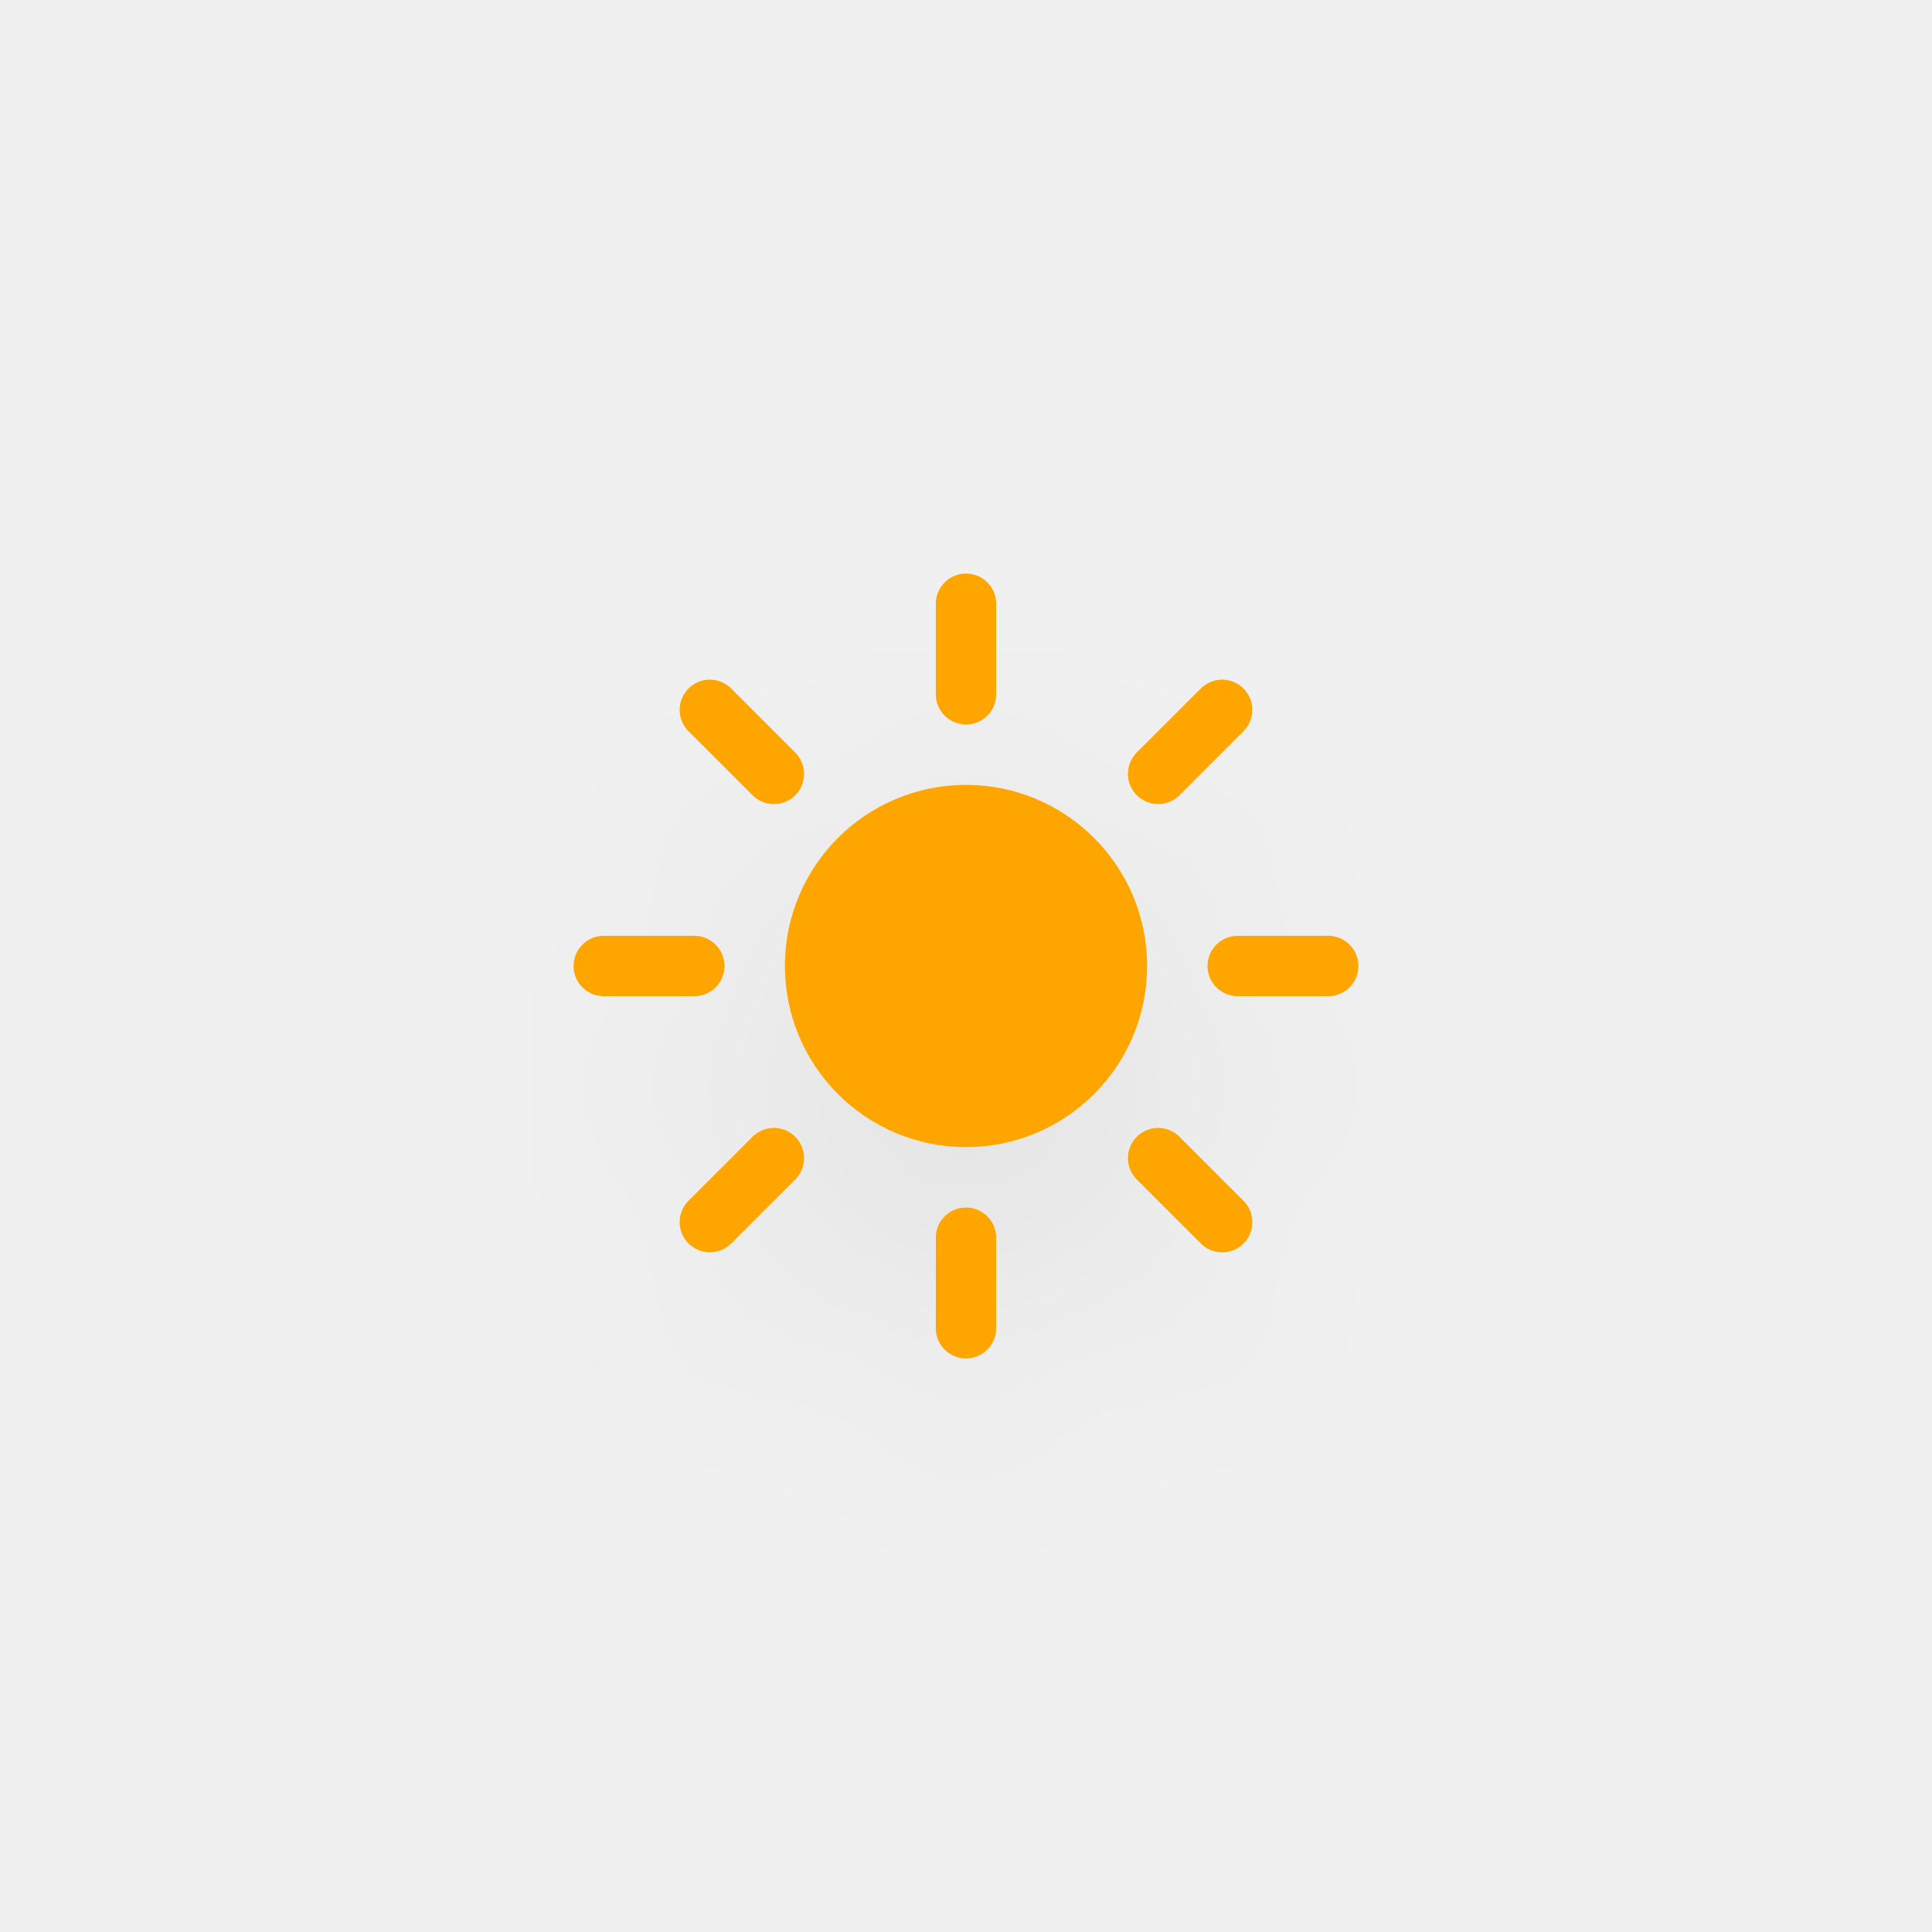
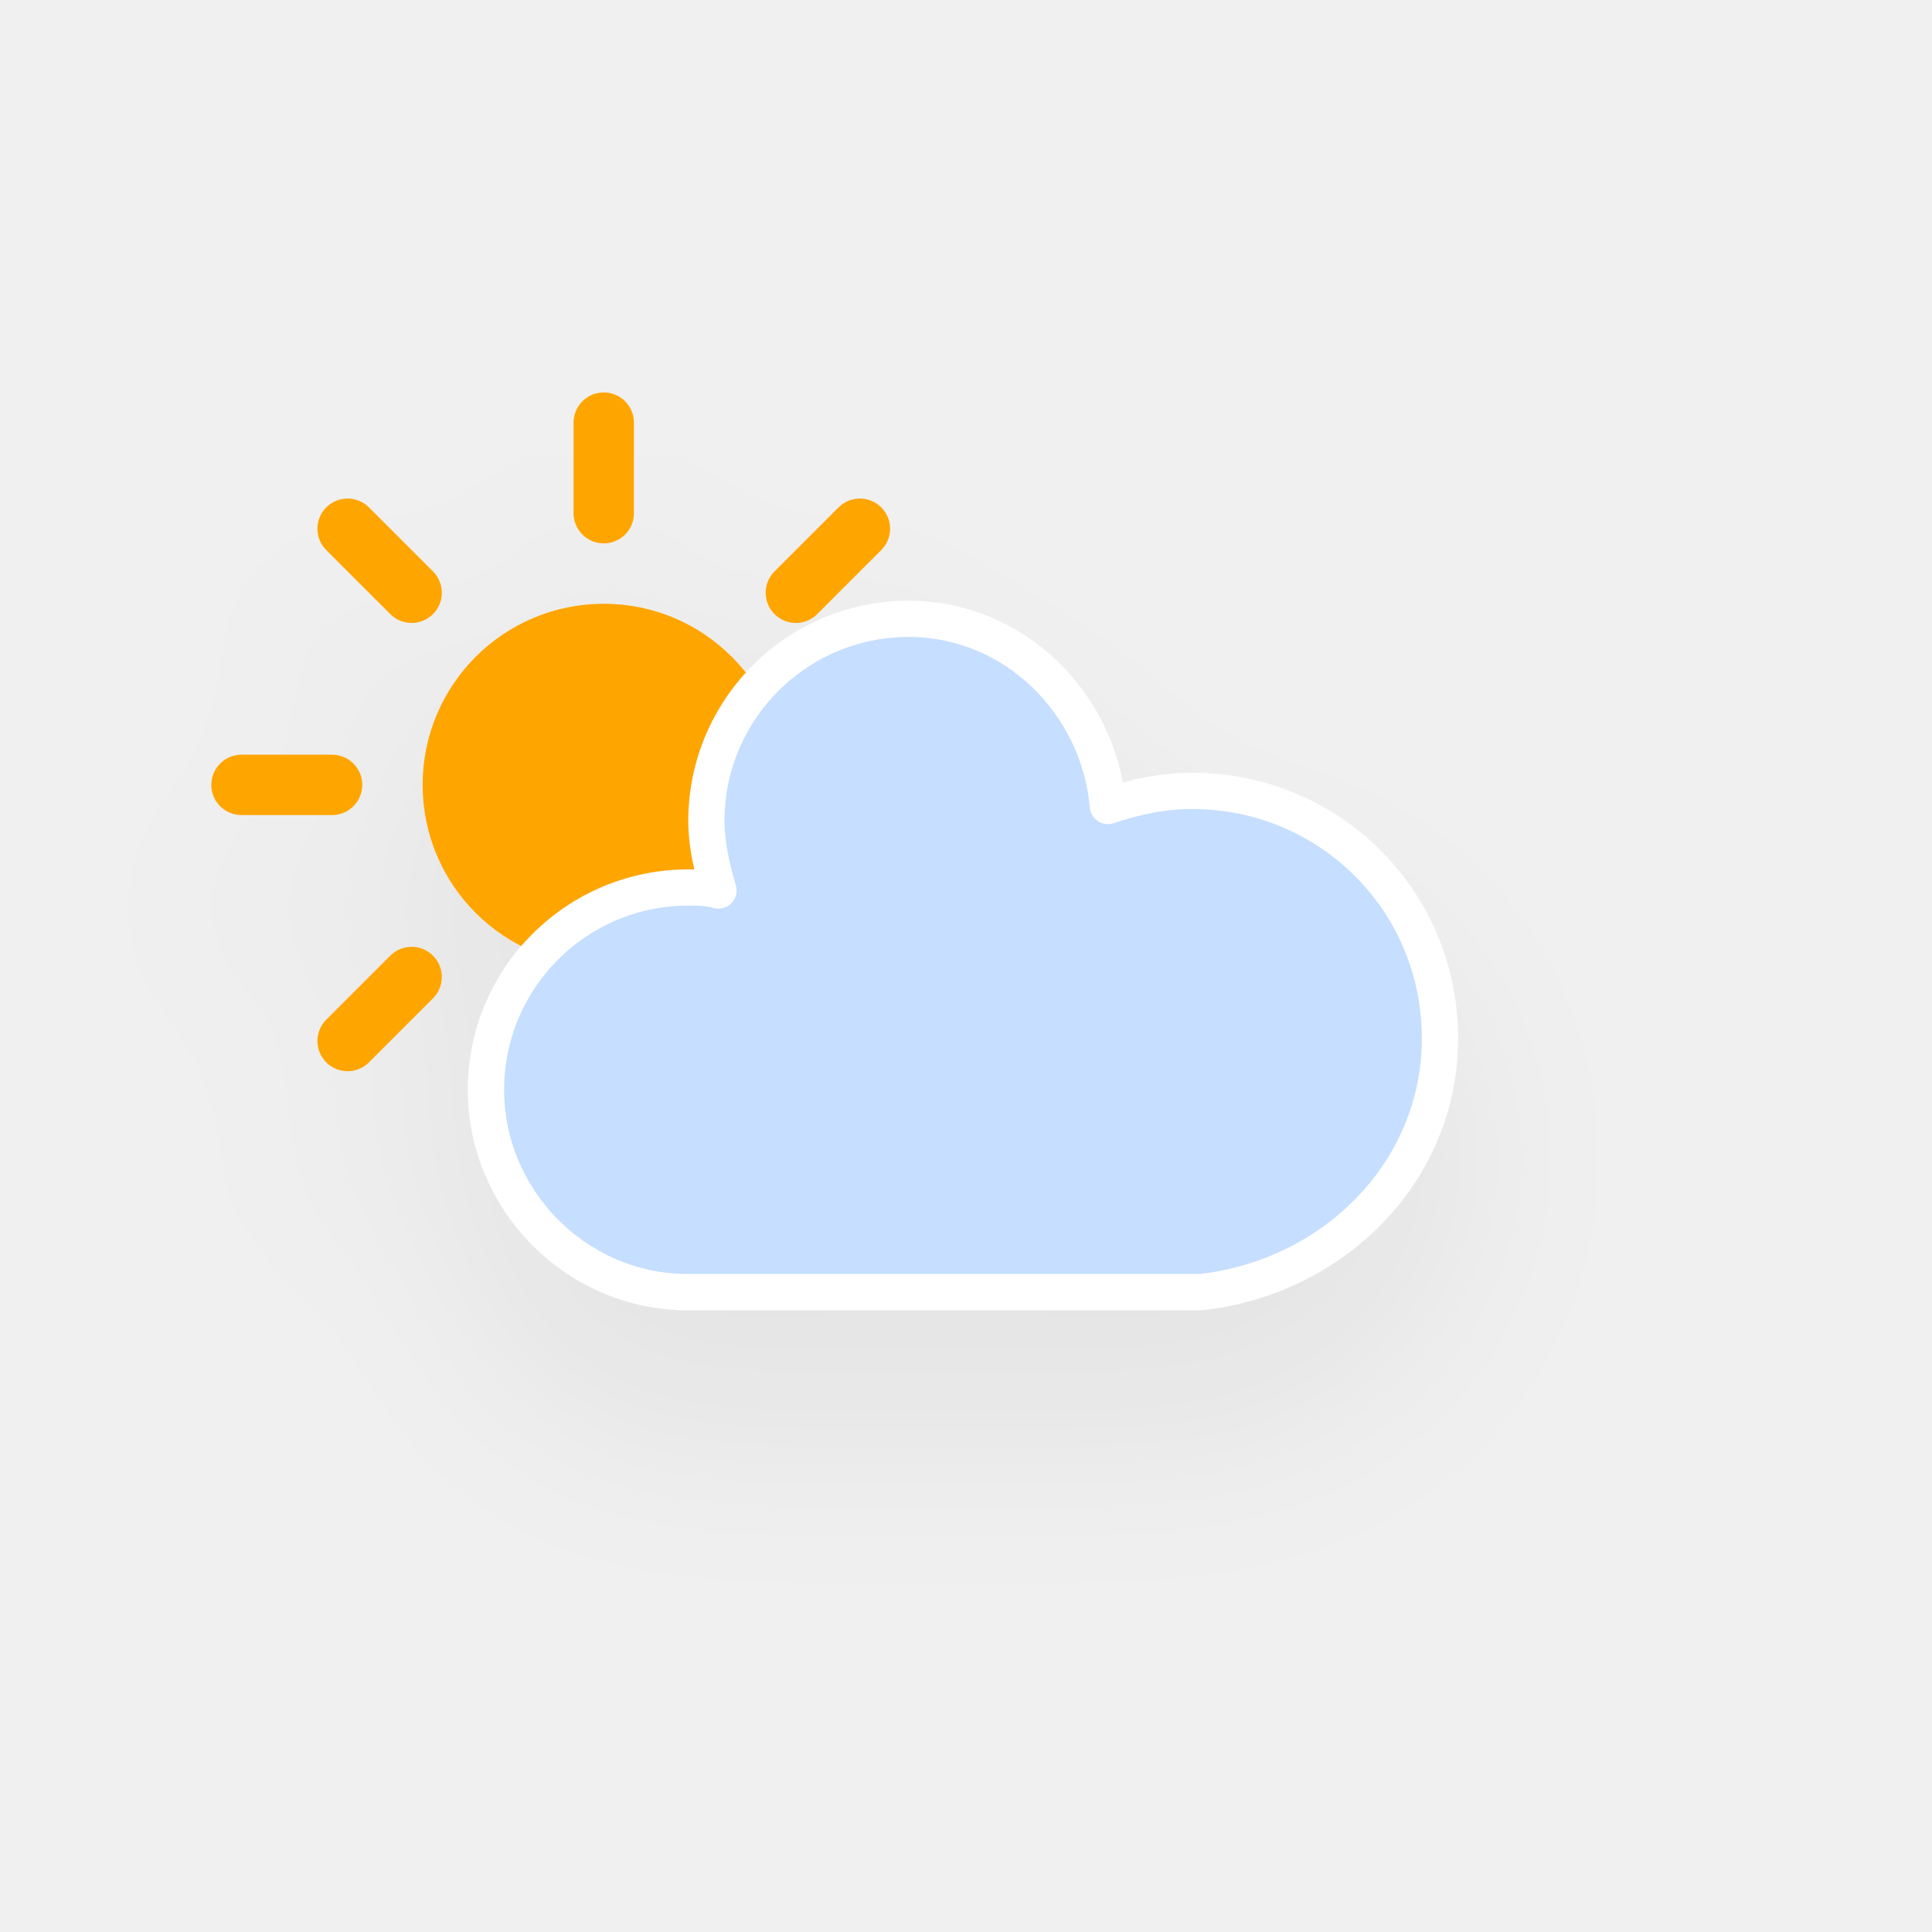
<svg xmlns="http://www.w3.org/2000/svg" version="1.1" width="64" height="64" viewbox="0 0 64 64">
  <defs>
    <filter id="blur" width="200%" height="200%">
      <feGaussianBlur in="SourceAlpha" stdDeviation="3" />
      <feOffset dx="0" dy="4" result="offsetblur" />
      <feComponentTransfer>
        <feFuncA type="linear" slope="0.05" />
      </feComponentTransfer>
      <feMerge>
        <feMergeNode />
        <feMergeNode in="SourceGraphic" />
      </feMerge>
    </filter>
    <style type="text/css">
/*
** CLOUDS
*/
- @keyframes am-weather-cloud-1 {
-   0% {
-     -webkit-transform: translate(-5px,0px);
-        -moz-transform: translate(-5px,0px);
-         -ms-transform: translate(-5px,0px);
-             transform: translate(-5px,0px);
-   }
- 
-   50% {
-     -webkit-transform: translate(10px,0px);
-        -moz-transform: translate(10px,0px);
-         -ms-transform: translate(10px,0px);
-             transform: translate(10px,0px);
-   }
- 
-   100% {
-     -webkit-transform: translate(-5px,0px);
-        -moz-transform: translate(-5px,0px);
-         -ms-transform: translate(-5px,0px);
-             transform: translate(-5px,0px);
-   }
- }
- 
- .am-weather-cloud-1 {
-   -webkit-animation-name: am-weather-cloud-1;
-      -moz-animation-name: am-weather-cloud-1;
-           animation-name: am-weather-cloud-1;
-   -webkit-animation-duration: 7s;
-      -moz-animation-duration: 7s;
-           animation-duration: 7s;
-   -webkit-animation-timing-function: linear;
-      -moz-animation-timing-function: linear;
-           animation-timing-function: linear;
-   -webkit-animation-iteration-count: infinite;
-      -moz-animation-iteration-count: infinite;
-           animation-iteration-count: infinite;
- }
- 
@keyframes am-weather-cloud-2 {
  0% {
    -webkit-transform: translate(0px,0px);
       -moz-transform: translate(0px,0px);
        -ms-transform: translate(0px,0px);
            transform: translate(0px,0px);
  }

  50% {
    -webkit-transform: translate(2px,0px);
       -moz-transform: translate(2px,0px);
        -ms-transform: translate(2px,0px);
            transform: translate(2px,0px);
  }

  100% {
    -webkit-transform: translate(0px,0px);
       -moz-transform: translate(0px,0px);
        -ms-transform: translate(0px,0px);
            transform: translate(0px,0px);
  }
}

.am-weather-cloud-2 {
  -webkit-animation-name: am-weather-cloud-2;
     -moz-animation-name: am-weather-cloud-2;
          animation-name: am-weather-cloud-2;
  -webkit-animation-duration: 3s;
     -moz-animation-duration: 3s;
          animation-duration: 3s;
  -webkit-animation-timing-function: linear;
     -moz-animation-timing-function: linear;
          animation-timing-function: linear;
  -webkit-animation-iteration-count: infinite;
     -moz-animation-iteration-count: infinite;
          animation-iteration-count: infinite;
}

/*
** SUN
*/
@keyframes am-weather-sun {
  0% {
    -webkit-transform: rotate(0deg);
       -moz-transform: rotate(0deg);
        -ms-transform: rotate(0deg);
            transform: rotate(0deg);
  }

  100% {
    -webkit-transform: rotate(360deg);
       -moz-transform: rotate(360deg);
        -ms-transform: rotate(360deg);
            transform: rotate(360deg);
  }
}

.am-weather-sun {
  -webkit-animation-name: am-weather-sun;
     -moz-animation-name: am-weather-sun;
      -ms-animation-name: am-weather-sun;
          animation-name: am-weather-sun;
  -webkit-animation-duration: 9s;
     -moz-animation-duration: 9s;
      -ms-animation-duration: 9s;
          animation-duration: 9s;
  -webkit-animation-timing-function: linear;
     -moz-animation-timing-function: linear;
      -ms-animation-timing-function: linear;
          animation-timing-function: linear;
  -webkit-animation-iteration-count: infinite;
     -moz-animation-iteration-count: infinite;
      -ms-animation-iteration-count: infinite;
          animation-iteration-count: infinite;
}

@keyframes am-weather-sun-shiny {
  0% {
    stroke-dasharray: 3px 10px;
    stroke-dashoffset: 0px;
  }

  50% {
    stroke-dasharray: 0.1px 10px;
    stroke-dashoffset: -1px;
  }

  100% {
    stroke-dasharray: 3px 10px;
    stroke-dashoffset: 0px;
  }
}

.am-weather-sun-shiny line {
  -webkit-animation-name: am-weather-sun-shiny;
     -moz-animation-name: am-weather-sun-shiny;
      -ms-animation-name: am-weather-sun-shiny;
          animation-name: am-weather-sun-shiny;
  -webkit-animation-duration: 2s;
     -moz-animation-duration: 2s;
      -ms-animation-duration: 2s;
          animation-duration: 2s;
  -webkit-animation-timing-function: linear;
     -moz-animation-timing-function: linear;
      -ms-animation-timing-function: linear;
          animation-timing-function: linear;
  -webkit-animation-iteration-count: infinite;
     -moz-animation-iteration-count: infinite;
      -ms-animation-iteration-count: infinite;
          animation-iteration-count: infinite;
}
- 
- 
- 
- 
- /*
- ** MOON
- */
- @keyframes am-weather-moon {
-   0% {
-     -webkit-transform: rotate(0deg);
-        -moz-transform: rotate(0deg);
-         -ms-transform: rotate(0deg);
-             transform: rotate(0deg);
-   }
- 
-   50% {
-     -webkit-transform: rotate(15deg);
-        -moz-transform: rotate(15deg);
-         -ms-transform: rotate(15deg);
-             transform: rotate(15deg);
-   }
- 
-   100% {
-     -webkit-transform: rotate(0deg);
-        -moz-transform: rotate(0deg);
-         -ms-transform: rotate(0deg);
-             transform: rotate(0deg);
-   }
- }
- 
- .am-weather-moon {
-   -webkit-animation-name: am-weather-moon;
-      -moz-animation-name: am-weather-moon;
-       -ms-animation-name: am-weather-moon;
-           animation-name: am-weather-moon;
-   -webkit-animation-duration: 6s;
-      -moz-animation-duration: 6s;
-       -ms-animation-duration: 6s;
-           animation-duration: 6s;
-   -webkit-animation-timing-function: linear;
-      -moz-animation-timing-function: linear;
-       -ms-animation-timing-function: linear;
-           animation-timing-function: linear;
-   -webkit-animation-iteration-count: infinite;
-      -moz-animation-iteration-count: infinite;
-       -ms-animation-iteration-count: infinite;
-           animation-iteration-count: infinite;
-   -webkit-transform-origin: 12.5px 15.15px 0; /* TODO FF CENTER ISSUE */
-      -moz-transform-origin: 12.5px 15.15px 0; /* TODO FF CENTER ISSUE */
-       -ms-transform-origin: 12.5px 15.15px 0; /* TODO FF CENTER ISSUE */
-           transform-origin: 12.5px 15.15px 0; /* TODO FF CENTER ISSUE */
- }
- 
- @keyframes am-weather-moon-star-1 {
-   0% {
-     opacity: 0;
-   }
- 
-   100% {
-     opacity: 1;
-   }
- }
- 
- .am-weather-moon-star-1 {
-   -webkit-animation-name: am-weather-moon-star-1;
-      -moz-animation-name: am-weather-moon-star-1;
-       -ms-animation-name: am-weather-moon-star-1;
-           animation-name: am-weather-moon-star-1;
-   -webkit-animation-delay: 3s;
-      -moz-animation-delay: 3s;
-       -ms-animation-delay: 3s;
-           animation-delay: 3s;
-   -webkit-animation-duration: 5s;
-      -moz-animation-duration: 5s;
-       -ms-animation-duration: 5s;
-           animation-duration: 5s;
-   -webkit-animation-timing-function: linear;
-      -moz-animation-timing-function: linear;
-       -ms-animation-timing-function: linear;
-           animation-timing-function: linear;
-   -webkit-animation-iteration-count: 1;
-      -moz-animation-iteration-count: 1;
-       -ms-animation-iteration-count: 1;
-           animation-iteration-count: 1;
- }
- 
- @keyframes am-weather-moon-star-2 {
-   0% {
-     opacity: 0;
-   }
- 
-   100% {
-     opacity: 1;
-   }
- }
- 
- .am-weather-moon-star-2 {
-   -webkit-animation-name: am-weather-moon-star-2;
-      -moz-animation-name: am-weather-moon-star-2;
-       -ms-animation-name: am-weather-moon-star-2;
-           animation-name: am-weather-moon-star-2;
-   -webkit-animation-delay: 5s;
-      -moz-animation-delay: 5s;
-       -ms-animation-delay: 5s;
-           animation-delay: 5s;
-   -webkit-animation-duration: 4s;
-      -moz-animation-duration: 4s;
-       -ms-animation-duration: 4s;
-           animation-duration: 4s;
-   -webkit-animation-timing-function: linear;
-      -moz-animation-timing-function: linear;
-       -ms-animation-timing-function: linear;
-           animation-timing-function: linear;
-   -webkit-animation-iteration-count: 1;
-      -moz-animation-iteration-count: 1;
-       -ms-animation-iteration-count: 1;
-           animation-iteration-count: 1;
- }
- 
- /*
- ** RAIN
- */
- @keyframes am-weather-rain {
-   0% {
-     stroke-dashoffset: 0;
-   }
- 
-   100% {
-     stroke-dashoffset: -100;
-   }
- }
- 
- .am-weather-rain-1 {
-   -webkit-animation-name: am-weather-rain;
-      -moz-animation-name: am-weather-rain;
-       -ms-animation-name: am-weather-rain;
-           animation-name: am-weather-rain;
-   -webkit-animation-duration: 8s;
-      -moz-animation-duration: 8s;
-       -ms-animation-duration: 8s;
-           animation-duration: 8s;
-   -webkit-animation-timing-function: linear;
-      -moz-animation-timing-function: linear;
-       -ms-animation-timing-function: linear;
-           animation-timing-function: linear;
-   -webkit-animation-iteration-count: infinite;
-      -moz-animation-iteration-count: infinite;
-       -ms-animation-iteration-count: infinite;
-           animation-iteration-count: infinite;
- }
- 
- .am-weather-rain-2 {
-   -webkit-animation-name: am-weather-rain;
-      -moz-animation-name: am-weather-rain;
-       -ms-animation-name: am-weather-rain;
-           animation-name: am-weather-rain;
-   -webkit-animation-delay: 0.25s;
-      -moz-animation-delay: 0.25s;
-       -ms-animation-delay: 0.25s;
-           animation-delay: 0.25s;
-   -webkit-animation-duration: 8s;
-      -moz-animation-duration: 8s;
-       -ms-animation-duration: 8s;
-           animation-duration: 8s;
-   -webkit-animation-timing-function: linear;
-      -moz-animation-timing-function: linear;
-       -ms-animation-timing-function: linear;
-           animation-timing-function: linear;
-   -webkit-animation-iteration-count: infinite;
-      -moz-animation-iteration-count: infinite;
-       -ms-animation-iteration-count: infinite;
-           animation-iteration-count: infinite;
- }
- 
- 
- /*
- ** SNOW
- */
- @keyframes am-weather-snow {
-   0% {
-     -webkit-transform: translateX(0) translateY(0);
-        -moz-transform: translateX(0) translateY(0);
-         -ms-transform: translateX(0) translateY(0);
-             transform: translateX(0) translateY(0);
-   }
- 
-   33.33% {
-     -webkit-transform: translateX(-1.2px) translateY(2px);
-        -moz-transform: translateX(-1.2px) translateY(2px);
-         -ms-transform: translateX(-1.2px) translateY(2px);
-             transform: translateX(-1.2px) translateY(2px);
-   }
- 
-   66.66% {
-     -webkit-transform: translateX(1.4px) translateY(4px);
-        -moz-transform: translateX(1.4px) translateY(4px);
-         -ms-transform: translateX(1.4px) translateY(4px);
-             transform: translateX(1.4px) translateY(4px);
-     opacity: 1;
-   }
- 
-   100% {
-     -webkit-transform: translateX(-1.6px) translateY(6px);
-        -moz-transform: translateX(-1.6px) translateY(6px);
-         -ms-transform: translateX(-1.6px) translateY(6px);
-             transform: translateX(-1.6px) translateY(6px);
-     opacity: 0;
-   }
- }
- 
- @keyframes am-weather-snow-reverse {
-   0% {
-     -webkit-transform: translateX(0) translateY(0);
-        -moz-transform: translateX(0) translateY(0);
-         -ms-transform: translateX(0) translateY(0);
-             transform: translateX(0) translateY(0);
-   }
- 
-   33.33% {
-     -webkit-transform: translateX(1.2px) translateY(2px);
-        -moz-transform: translateX(1.2px) translateY(2px);
-         -ms-transform: translateX(1.2px) translateY(2px);
-             transform: translateX(1.2px) translateY(2px);
-   }
- 
-   66.66% {
-     -webkit-transform: translateX(-1.4px) translateY(4px);
-        -moz-transform: translateX(-1.4px) translateY(4px);
-         -ms-transform: translateX(-1.4px) translateY(4px);
-             transform: translateX(-1.4px) translateY(4px);
-     opacity: 1;
-   }
- 
-   100% {
-     -webkit-transform: translateX(1.6px) translateY(6px);
-        -moz-transform: translateX(1.6px) translateY(6px);
-         -ms-transform: translateX(1.6px) translateY(6px);
-             transform: translateX(1.6px) translateY(6px);
-     opacity: 0;
-   }
- }
- 
- .am-weather-snow-1 {
-   -webkit-animation-name: am-weather-snow;
-      -moz-animation-name: am-weather-snow;
-       -ms-animation-name: am-weather-snow;
-           animation-name: am-weather-snow;
-   -webkit-animation-duration: 2s;
-      -moz-animation-duration: 2s;
-       -ms-animation-duration: 2s;
-           animation-duration: 2s;
-   -webkit-animation-timing-function: linear;
-      -moz-animation-timing-function: linear;
-       -ms-animation-timing-function: linear;
-           animation-timing-function: linear;
-   -webkit-animation-iteration-count: infinite;
-      -moz-animation-iteration-count: infinite;
-       -ms-animation-iteration-count: infinite;
-           animation-iteration-count: infinite;
- }
- 
- .am-weather-snow-2 {
-   -webkit-animation-name: am-weather-snow;
-      -moz-animation-name: am-weather-snow;
-       -ms-animation-name: am-weather-snow;
-           animation-name: am-weather-snow;
-   -webkit-animation-delay: 1.2s;
-      -moz-animation-delay: 1.2s;
-       -ms-animation-delay: 1.2s;
-           animation-delay: 1.2s;
-   -webkit-animation-duration: 2s;
-      -moz-animation-duration: 2s;
-       -ms-animation-duration: 2s;
-           animation-duration: 2s;
-   -webkit-animation-timing-function: linear;
-      -moz-animation-timing-function: linear;
-       -ms-animation-timing-function: linear;
-           animation-timing-function: linear;
-   -webkit-animation-iteration-count: infinite;
-      -moz-animation-iteration-count: infinite;
-       -ms-animation-iteration-count: infinite;
-           animation-iteration-count: infinite;
- }
- 
- .am-weather-snow-3 {
-   -webkit-animation-name: am-weather-snow-reverse;
-      -moz-animation-name: am-weather-snow-reverse;
-       -ms-animation-name: am-weather-snow-reverse;
-           animation-name: am-weather-snow-reverse;
-   -webkit-animation-duration: 2s;
-      -moz-animation-duration: 2s;
-       -ms-animation-duration: 2s;
-           animation-duration: 2s;
-   -webkit-animation-timing-function: linear;
-      -moz-animation-timing-function: linear;
-       -ms-animation-timing-function: linear;
-           animation-timing-function: linear;
-   -webkit-animation-iteration-count: infinite;
-      -moz-animation-iteration-count: infinite;
-       -ms-animation-iteration-count: infinite;
-           animation-iteration-count: infinite;
- }
- 
- /*
- ** EASING
- */
- .am-weather-easing-ease-in-out {
-   -webkit-animation-timing-function: ease-in-out;
-      -moz-animation-timing-function: ease-in-out;
-       -ms-animation-timing-function: ease-in-out;
-           animation-timing-function: ease-in-out;
- }
- 
        </style>
  </defs>
-   <g filter="url(#blur)" id="day">
-     <g transform="translate(32,32)">
-       <g class="am-weather-sun am-weather-sun-shiny am-weather-easing-ease-in-out">
-         <g>
-           <line fill="none" stroke="orange" stroke-linecap="round" stroke-width="2" transform="translate(0,9)" x1="0" x2="0" y1="0" y2="3" />
+   <g filter="url(#blur)" id="cloudy-day-1">
+     <g transform="translate(20,10)">
+       <g transform="translate(0,16)">
+         <g class="am-weather-sun">
+           <g>
+             <line fill="none" stroke="orange" stroke-linecap="round" stroke-width="2" transform="translate(0,9)" x1="0" x2="0" y1="0" y2="3" />
+           </g>
+           <g transform="rotate(45)">
+             <line fill="none" stroke="orange" stroke-linecap="round" stroke-width="2" transform="translate(0,9)" x1="0" x2="0" y1="0" y2="3" />
+           </g>
+           <g transform="rotate(90)">
+             <line fill="none" stroke="orange" stroke-linecap="round" stroke-width="2" transform="translate(0,9)" x1="0" x2="0" y1="0" y2="3" />
+           </g>
+           <g transform="rotate(135)">
+             <line fill="none" stroke="orange" stroke-linecap="round" stroke-width="2" transform="translate(0,9)" x1="0" x2="0" y1="0" y2="3" />
+           </g>
+           <g transform="rotate(180)">
+             <line fill="none" stroke="orange" stroke-linecap="round" stroke-width="2" transform="translate(0,9)" x1="0" x2="0" y1="0" y2="3" />
+           </g>
+           <g transform="rotate(225)">
+             <line fill="none" stroke="orange" stroke-linecap="round" stroke-width="2" transform="translate(0,9)" x1="0" x2="0" y1="0" y2="3" />
+           </g>
+           <g transform="rotate(270)">
+             <line fill="none" stroke="orange" stroke-linecap="round" stroke-width="2" transform="translate(0,9)" x1="0" x2="0" y1="0" y2="3" />
+           </g>
+           <g transform="rotate(315)">
+             <line fill="none" stroke="orange" stroke-linecap="round" stroke-width="2" transform="translate(0,9)" x1="0" x2="0" y1="0" y2="3" />
+           </g>
        </g>
-         <g transform="rotate(45)">
-           <line fill="none" stroke="orange" stroke-linecap="round" stroke-width="2" transform="translate(0,9)" x1="0" x2="0" y1="0" y2="3" />
-         </g>
-         <g transform="rotate(90)">
-           <line fill="none" stroke="orange" stroke-linecap="round" stroke-width="2" transform="translate(0,9)" x1="0" x2="0" y1="0" y2="3" />
-         </g>
-         <g transform="rotate(135)">
-           <line fill="none" stroke="orange" stroke-linecap="round" stroke-width="2" transform="translate(0,9)" x1="0" x2="0" y1="0" y2="3" />
-         </g>
-         <g transform="rotate(180)">
-           <line fill="none" stroke="orange" stroke-linecap="round" stroke-width="2" transform="translate(0,9)" x1="0" x2="0" y1="0" y2="3" />
-         </g>
-         <g transform="rotate(225)">
-           <line fill="none" stroke="orange" stroke-linecap="round" stroke-width="2" transform="translate(0,9)" x1="0" x2="0" y1="0" y2="3" />
-         </g>
-         <g transform="rotate(270)">
-           <line fill="none" stroke="orange" stroke-linecap="round" stroke-width="2" transform="translate(0,9)" x1="0" x2="0" y1="0" y2="3" />
-         </g>
-         <g transform="rotate(315)">
-           <line fill="none" stroke="orange" stroke-linecap="round" stroke-width="2" transform="translate(0,9)" x1="0" x2="0" y1="0" y2="3" />
-         </g>
+         <circle cx="0" cy="0" fill="orange" r="5" stroke="orange" stroke-width="2" />
      </g>
-       <circle cx="0" cy="0" fill="orange" r="5" stroke="orange" stroke-width="2" />
+       <g class="am-weather-cloud-2">
+         <path d="M47.7,35.4c0-4.6-3.7-8.2-8.2-8.2c-1,0-1.9,0.2-2.8,0.5c-0.3-3.4-3.1-6.2-6.6-6.2c-3.7,0-6.7,3-6.7,6.7c0,0.8,0.2,1.6,0.4,2.3    c-0.3-0.1-0.7-0.1-1-0.1c-3.7,0-6.7,3-6.7,6.7c0,3.6,2.9,6.6,6.5,6.7l17.2,0C44.2,43.3,47.7,39.8,47.7,35.4z" fill="#C6DEFF" stroke="white" stroke-linejoin="round" stroke-width="1.2" transform="translate(-20,-11)" />
+       </g>
    </g>
  </g>
</svg>
